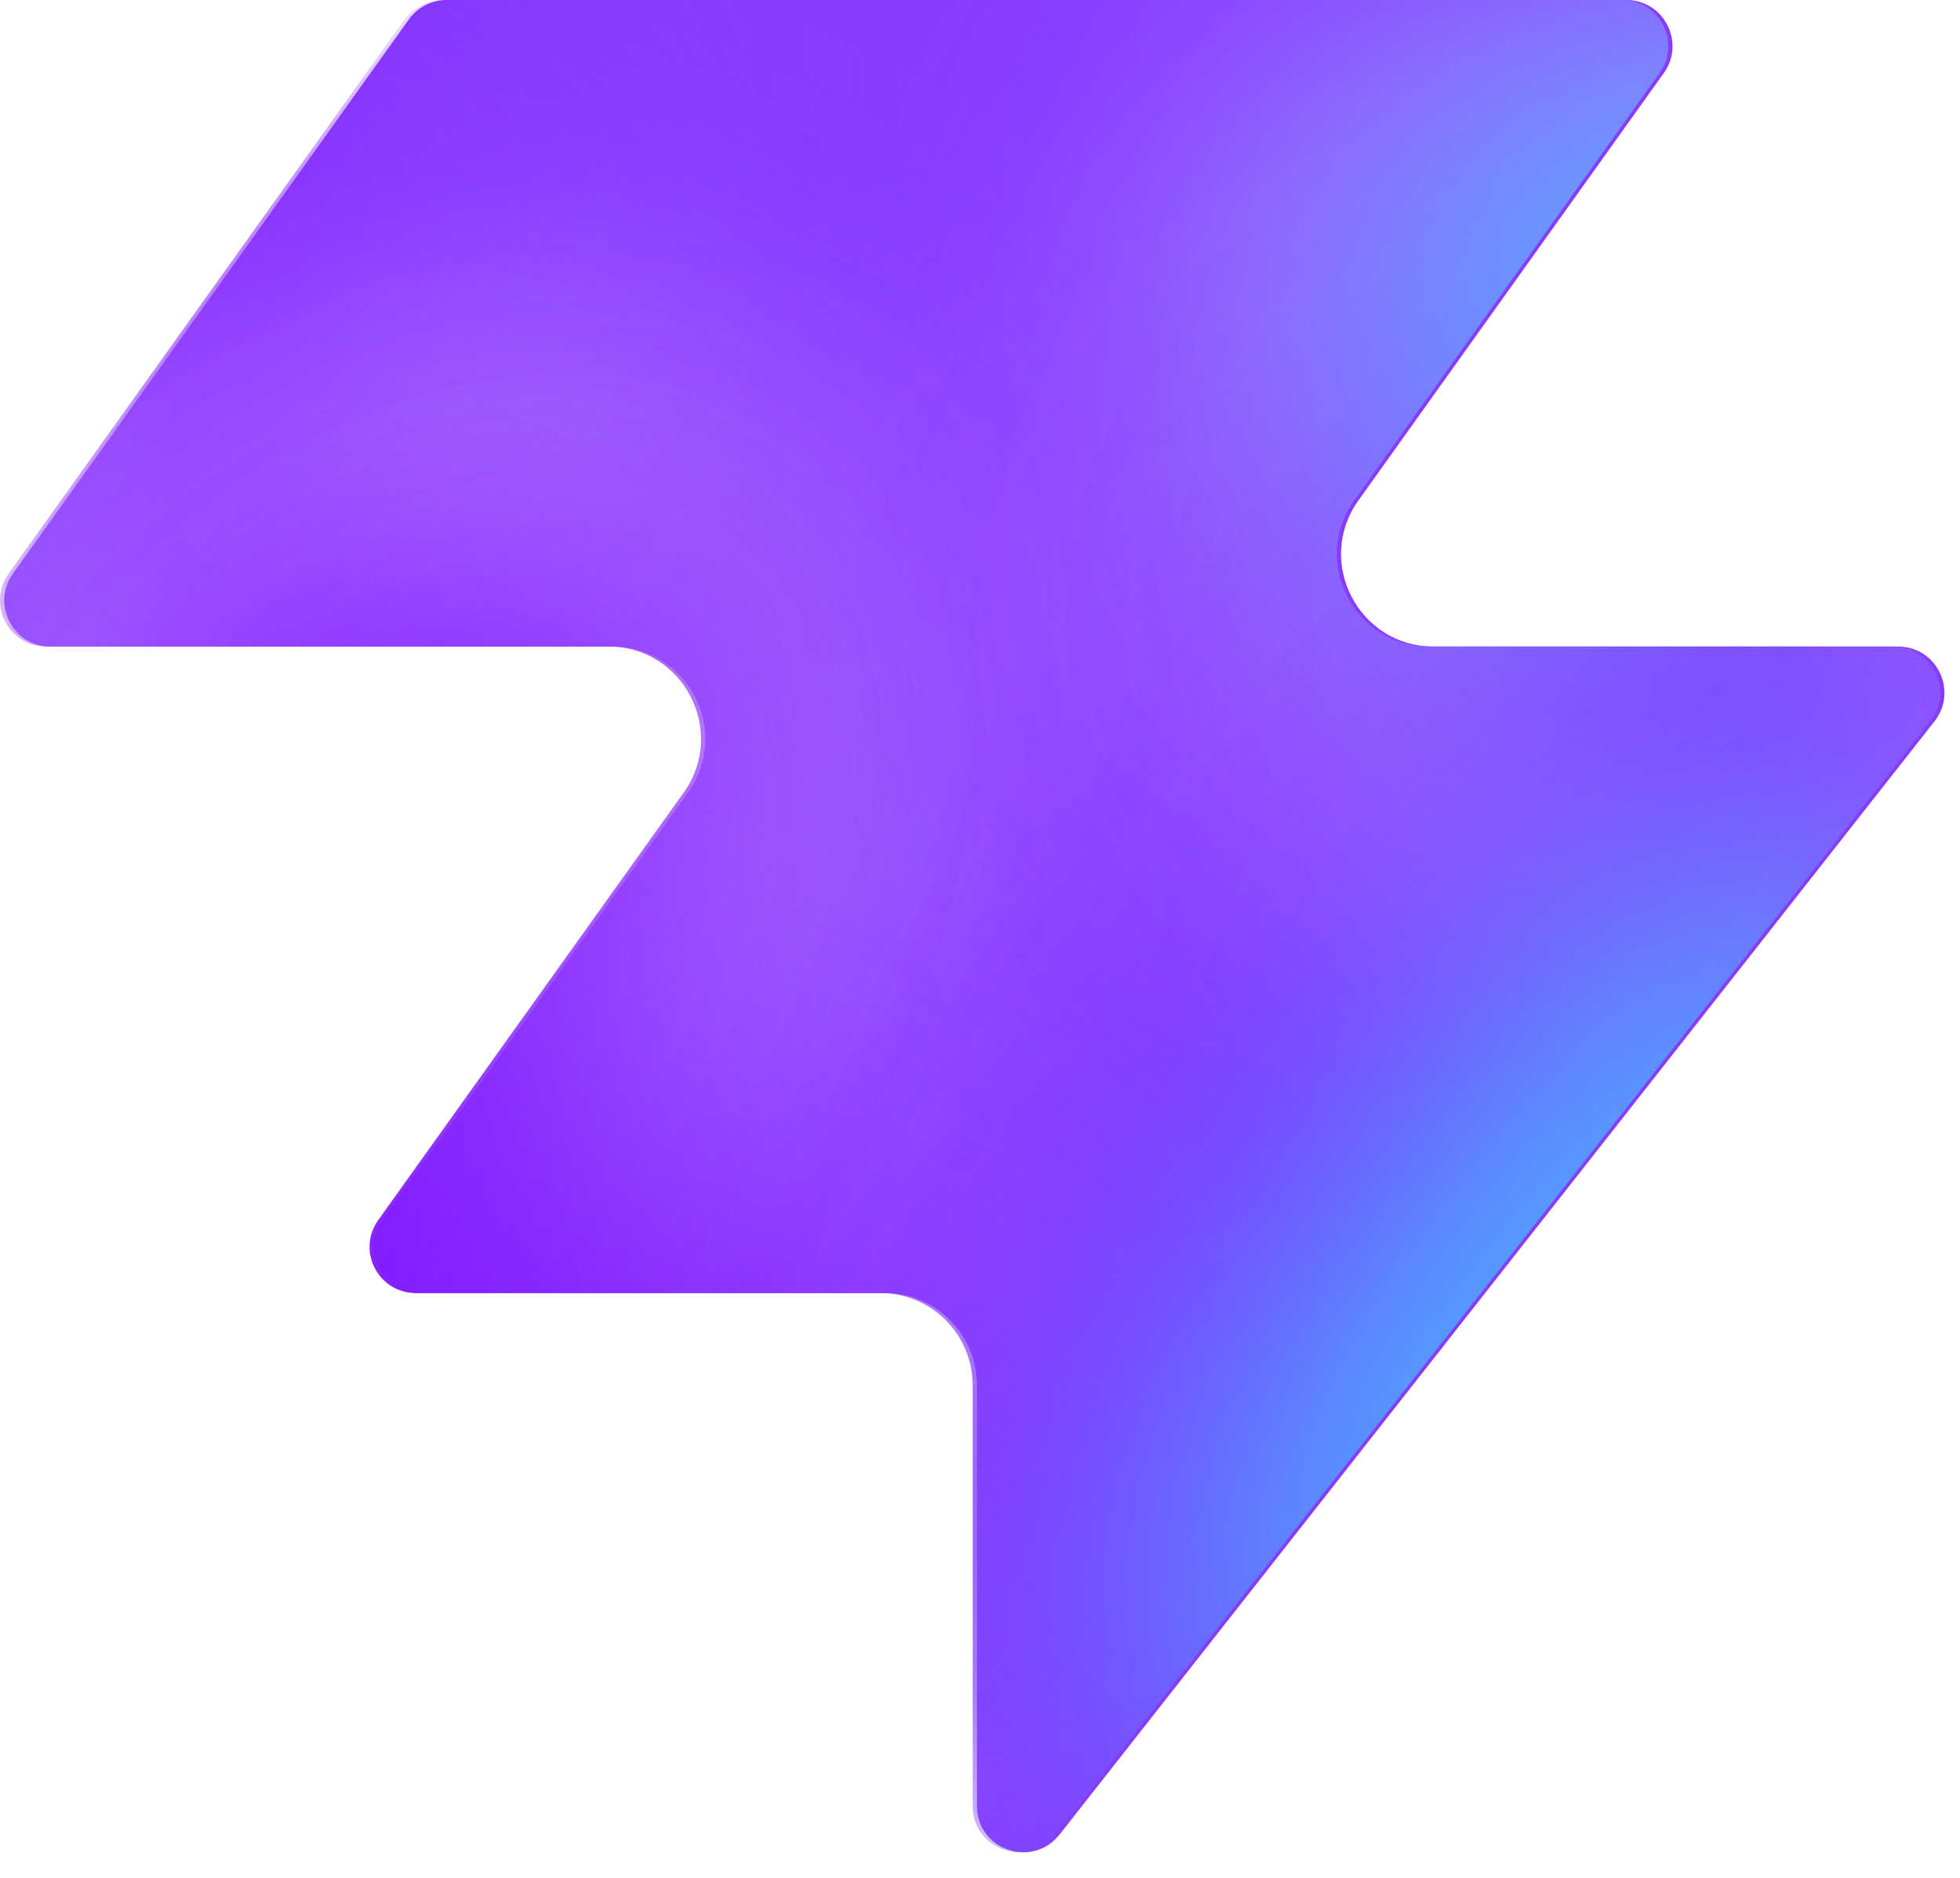
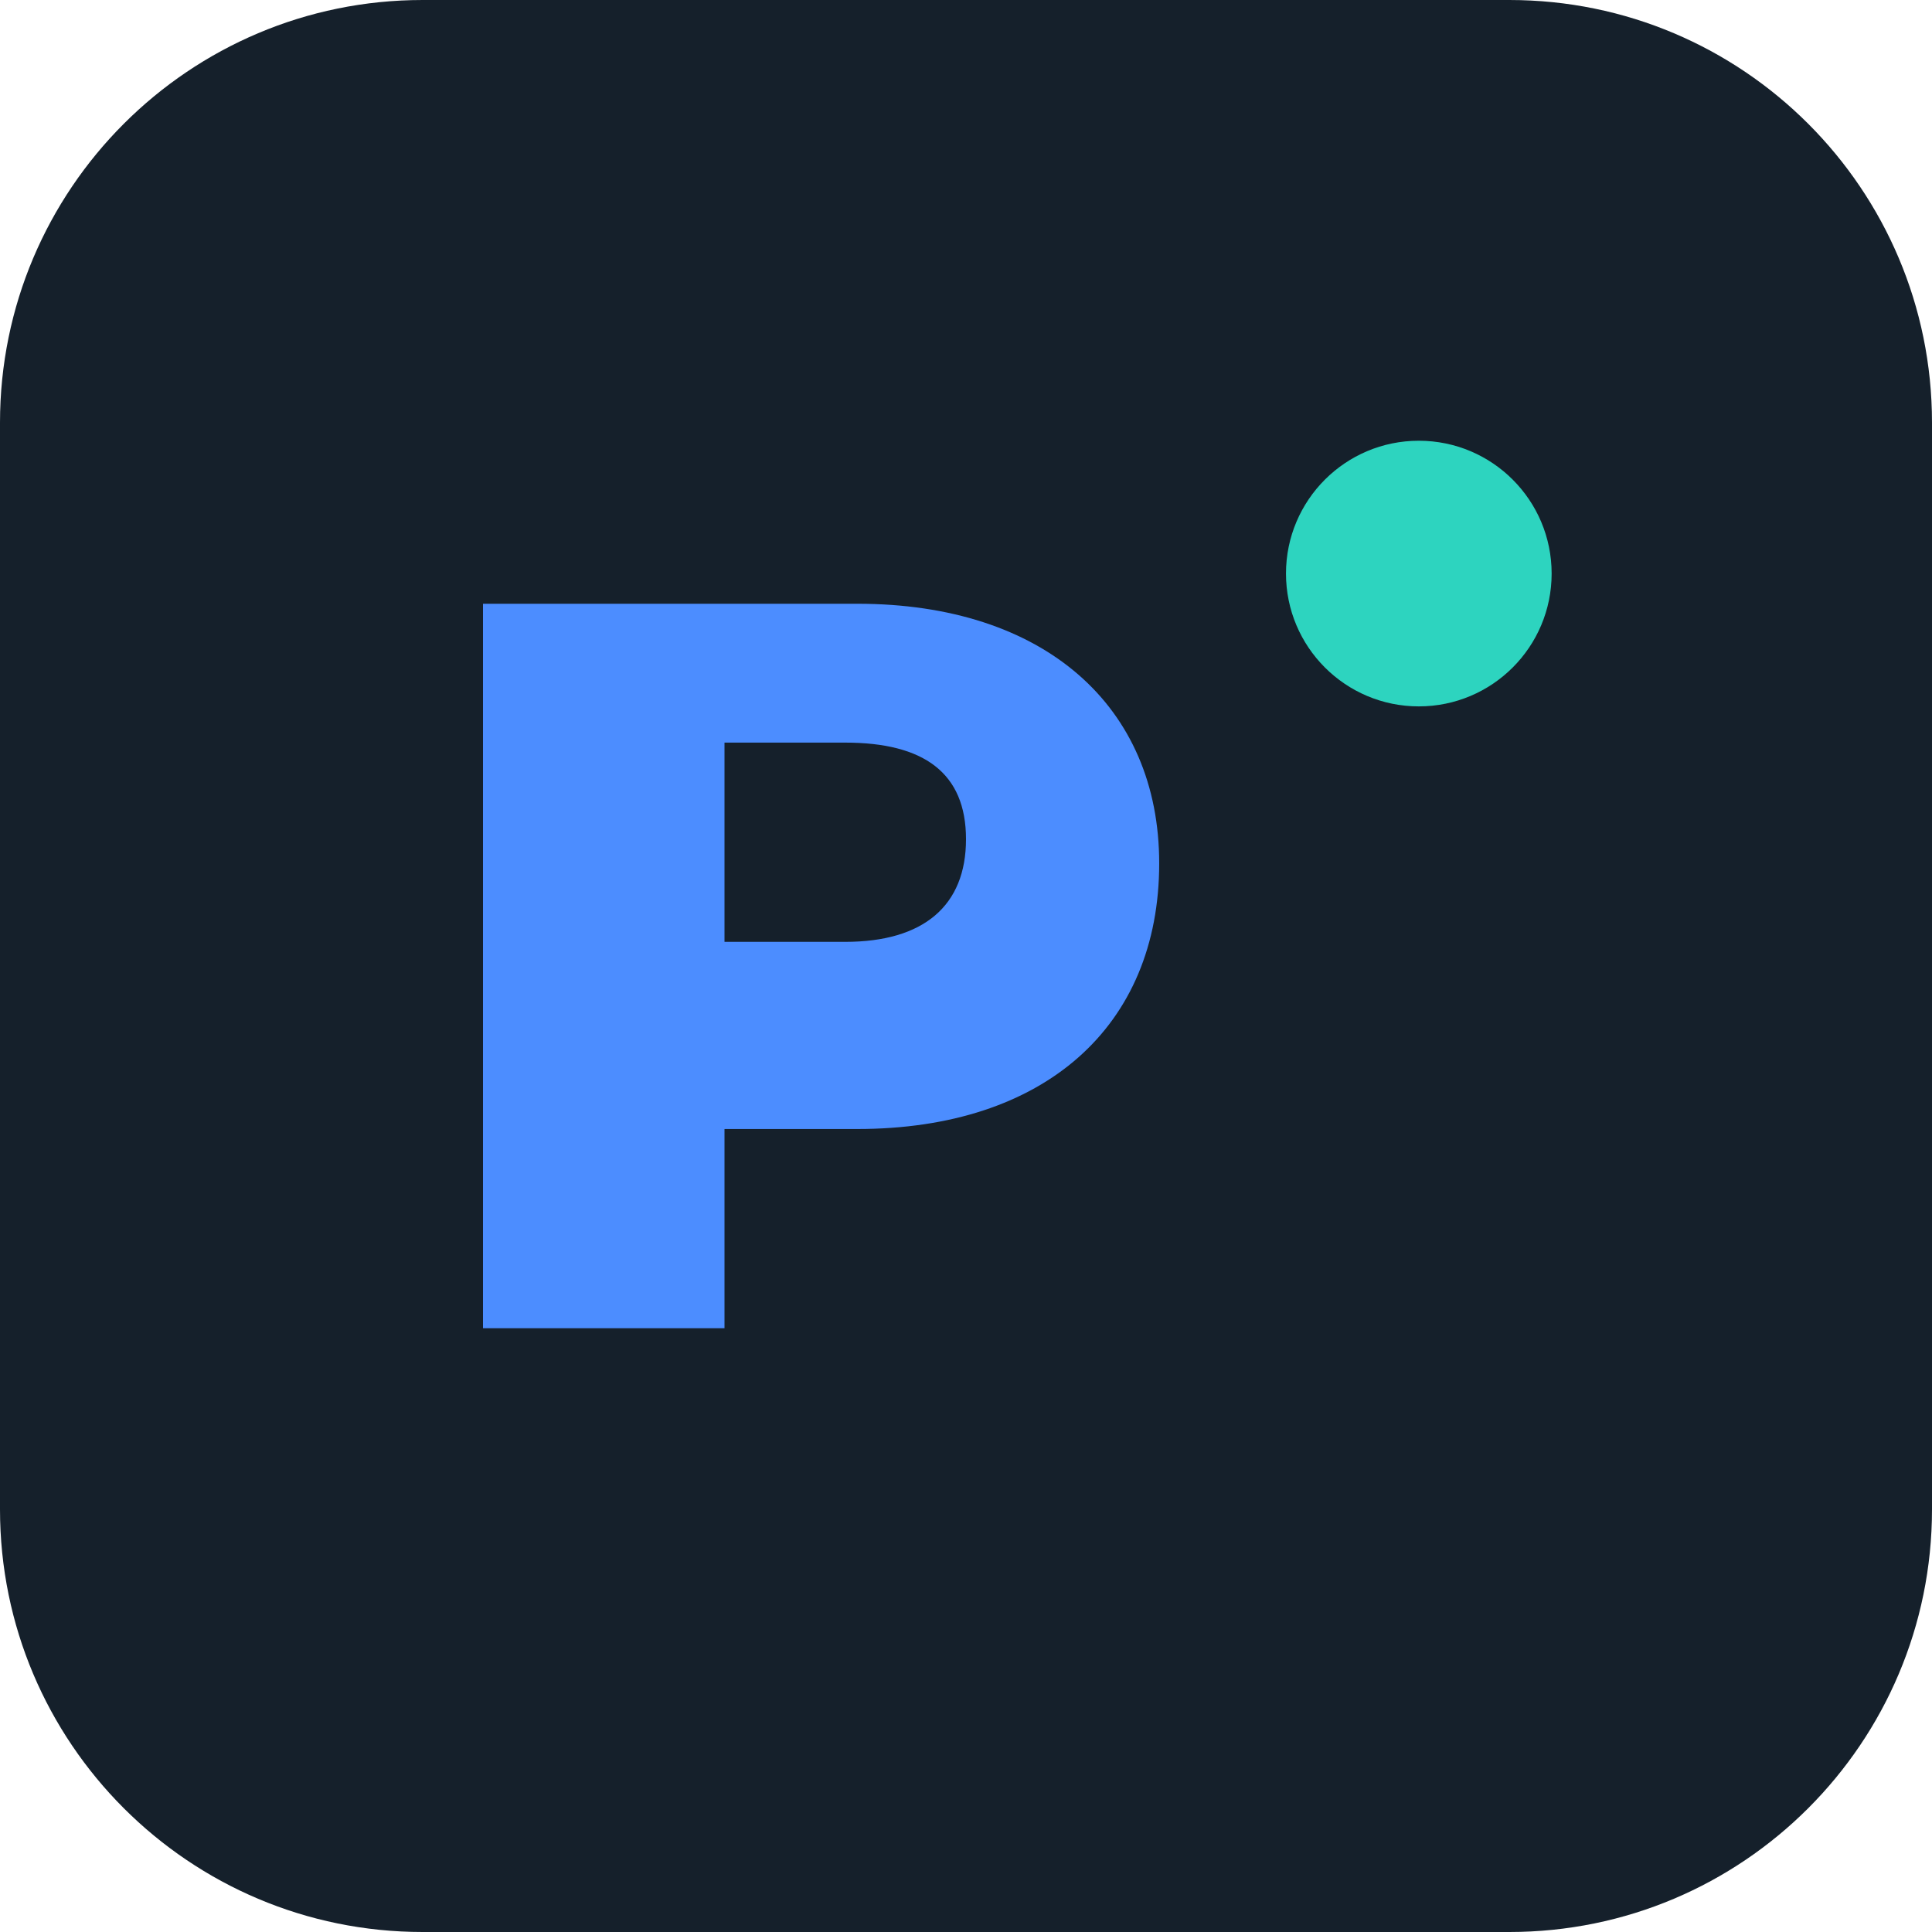
- <svg xmlns="http://www.w3.org/2000/svg" width="48" height="46" fill="none" viewBox="0 0 48 46">
-   <path fill="#863bff" d="M25.946 44.938c-.664.845-2.021.375-2.021-.698V33.937a2.26 2.26 0 0 0-2.262-2.262H10.287c-.92 0-1.456-1.04-.92-1.788l7.48-10.471c1.07-1.497 0-3.578-1.842-3.578H1.237c-.92 0-1.456-1.04-.92-1.788L10.013.474c.214-.297.556-.474.92-.474h28.894c.92 0 1.456 1.04.92 1.788l-7.48 10.471c-1.07 1.498 0 3.579 1.842 3.579h11.377c.943 0 1.473 1.088.89 1.83L25.947 44.94z" style="fill:#863bff;fill:color(display-p3 .525 .23 1);fill-opacity:1" />
-   <mask id="a" width="48" height="46" x="0" y="0" maskUnits="userSpaceOnUse" style="mask-type:alpha">
-     <path fill="#000" d="M25.842 44.938c-.664.844-2.021.375-2.021-.698V33.937a2.26 2.26 0 0 0-2.262-2.262H10.183c-.92 0-1.456-1.04-.92-1.788l7.48-10.471c1.07-1.498 0-3.579-1.842-3.579H1.133c-.92 0-1.456-1.04-.92-1.787L9.91.473c.214-.297.556-.474.92-.474h28.894c.92 0 1.456 1.04.92 1.788l-7.48 10.471c-1.07 1.498 0 3.578 1.842 3.578h11.377c.943 0 1.473 1.088.89 1.832L25.843 44.94z" style="fill:#000;fill-opacity:1" />
-   </mask>
-   <g mask="url(#a)">
-     <g filter="url(#b)">
-       <ellipse cx="5.508" cy="14.704" fill="#ede6ff" rx="5.508" ry="14.704" style="fill:#ede6ff;fill:color(display-p3 .927 .903 1);fill-opacity:1" transform="matrix(.00324 1 1 -.00324 -4.47 31.516)" />
-     </g>
-     <g filter="url(#c)">
-       <ellipse cx="10.399" cy="29.851" fill="#ede6ff" rx="10.399" ry="29.851" style="fill:#ede6ff;fill:color(display-p3 .927 .903 1);fill-opacity:1" transform="matrix(.00324 1 1 -.00324 -39.328 7.883)" />
-     </g>
-     <g filter="url(#d)">
-       <ellipse cx="5.508" cy="30.487" fill="#7e14ff" rx="5.508" ry="30.487" style="fill:#7e14ff;fill:color(display-p3 .492 .077 1);fill-opacity:1" transform="rotate(89.814 -25.913 -14.639)scale(1 -1)" />
-     </g>
-     <g filter="url(#e)">
-       <ellipse cx="5.508" cy="30.599" fill="#7e14ff" rx="5.508" ry="30.599" style="fill:#7e14ff;fill:color(display-p3 .492 .077 1);fill-opacity:1" transform="rotate(89.814 -32.644 -3.334)scale(1 -1)" />
-     </g>
-     <g filter="url(#f)">
-       <ellipse cx="5.508" cy="30.599" fill="#7e14ff" rx="5.508" ry="30.599" style="fill:#7e14ff;fill:color(display-p3 .492 .077 1);fill-opacity:1" transform="matrix(.00324 1 1 -.00324 -34.34 30.47)" />
-     </g>
-     <g filter="url(#g)">
-       <ellipse cx="14.072" cy="22.078" fill="#ede6ff" rx="14.072" ry="22.078" style="fill:#ede6ff;fill:color(display-p3 .927 .903 1);fill-opacity:1" transform="rotate(93.35 24.506 48.493)scale(-1 1)" />
-     </g>
-     <g filter="url(#h)">
-       <ellipse cx="3.47" cy="21.501" fill="#7e14ff" rx="3.47" ry="21.501" style="fill:#7e14ff;fill:color(display-p3 .492 .077 1);fill-opacity:1" transform="rotate(89.009 28.708 47.59)scale(-1 1)" />
-     </g>
-     <g filter="url(#i)">
-       <ellipse cx="3.47" cy="21.501" fill="#7e14ff" rx="3.47" ry="21.501" style="fill:#7e14ff;fill:color(display-p3 .492 .077 1);fill-opacity:1" transform="rotate(89.009 28.708 47.59)scale(-1 1)" />
-     </g>
-     <g filter="url(#j)">
-       <ellipse cx=".387" cy="8.972" fill="#7e14ff" rx="4.407" ry="29.108" style="fill:#7e14ff;fill:color(display-p3 .492 .077 1);fill-opacity:1" transform="rotate(39.51 .387 8.972)" />
-     </g>
-     <g filter="url(#k)">
-       <ellipse cx="47.523" cy="-6.092" fill="#7e14ff" rx="4.407" ry="29.108" style="fill:#7e14ff;fill:color(display-p3 .492 .077 1);fill-opacity:1" transform="rotate(37.892 47.523 -6.092)" />
-     </g>
-     <g filter="url(#l)">
-       <ellipse cx="41.412" cy="6.333" fill="#47bfff" rx="5.971" ry="9.665" style="fill:#47bfff;fill:color(display-p3 .28 .748 1);fill-opacity:1" transform="rotate(37.892 41.412 6.333)" />
-     </g>
-     <g filter="url(#m)">
-       <ellipse cx="-1.879" cy="38.332" fill="#7e14ff" rx="4.407" ry="29.108" style="fill:#7e14ff;fill:color(display-p3 .492 .077 1);fill-opacity:1" transform="rotate(37.892 -1.88 38.332)" />
-     </g>
-     <g filter="url(#n)">
-       <ellipse cx="-1.879" cy="38.332" fill="#7e14ff" rx="4.407" ry="29.108" style="fill:#7e14ff;fill:color(display-p3 .492 .077 1);fill-opacity:1" transform="rotate(37.892 -1.88 38.332)" />
-     </g>
-     <g filter="url(#o)">
-       <ellipse cx="35.651" cy="29.907" fill="#7e14ff" rx="4.407" ry="29.108" style="fill:#7e14ff;fill:color(display-p3 .492 .077 1);fill-opacity:1" transform="rotate(37.892 35.651 29.907)" />
-     </g>
-     <g filter="url(#p)">
-       <ellipse cx="38.418" cy="32.4" fill="#47bfff" rx="5.971" ry="15.297" style="fill:#47bfff;fill:color(display-p3 .28 .748 1);fill-opacity:1" transform="rotate(37.892 38.418 32.4)" />
-     </g>
-   </g>
-   <defs>
-     <filter id="b" width="60.045" height="41.654" x="-19.77" y="16.149" color-interpolation-filters="sRGB" filterUnits="userSpaceOnUse">
-       <feFlood flood-opacity="0" result="BackgroundImageFix" />
-       <feBlend in="SourceGraphic" in2="BackgroundImageFix" result="shape" />
-       <feGaussianBlur result="effect1_foregroundBlur_2002_17158" stdDeviation="7.659" />
-     </filter>
-     <filter id="c" width="90.34" height="51.437" x="-54.613" y="-7.533" color-interpolation-filters="sRGB" filterUnits="userSpaceOnUse">
-       <feFlood flood-opacity="0" result="BackgroundImageFix" />
-       <feBlend in="SourceGraphic" in2="BackgroundImageFix" result="shape" />
-       <feGaussianBlur result="effect1_foregroundBlur_2002_17158" stdDeviation="7.659" />
-     </filter>
-     <filter id="d" width="79.355" height="29.4" x="-49.64" y="2.03" color-interpolation-filters="sRGB" filterUnits="userSpaceOnUse">
-       <feFlood flood-opacity="0" result="BackgroundImageFix" />
-       <feBlend in="SourceGraphic" in2="BackgroundImageFix" result="shape" />
-       <feGaussianBlur result="effect1_foregroundBlur_2002_17158" stdDeviation="4.596" />
-     </filter>
-     <filter id="e" width="79.579" height="29.4" x="-45.045" y="20.029" color-interpolation-filters="sRGB" filterUnits="userSpaceOnUse">
-       <feFlood flood-opacity="0" result="BackgroundImageFix" />
-       <feBlend in="SourceGraphic" in2="BackgroundImageFix" result="shape" />
-       <feGaussianBlur result="effect1_foregroundBlur_2002_17158" stdDeviation="4.596" />
-     </filter>
-     <filter id="f" width="79.579" height="29.4" x="-43.513" y="21.178" color-interpolation-filters="sRGB" filterUnits="userSpaceOnUse">
-       <feFlood flood-opacity="0" result="BackgroundImageFix" />
-       <feBlend in="SourceGraphic" in2="BackgroundImageFix" result="shape" />
-       <feGaussianBlur result="effect1_foregroundBlur_2002_17158" stdDeviation="4.596" />
-     </filter>
-     <filter id="g" width="74.749" height="58.852" x="15.756" y="-17.901" color-interpolation-filters="sRGB" filterUnits="userSpaceOnUse">
-       <feFlood flood-opacity="0" result="BackgroundImageFix" />
-       <feBlend in="SourceGraphic" in2="BackgroundImageFix" result="shape" />
-       <feGaussianBlur result="effect1_foregroundBlur_2002_17158" stdDeviation="7.659" />
-     </filter>
-     <filter id="h" width="61.377" height="25.362" x="23.548" y="2.284" color-interpolation-filters="sRGB" filterUnits="userSpaceOnUse">
-       <feFlood flood-opacity="0" result="BackgroundImageFix" />
-       <feBlend in="SourceGraphic" in2="BackgroundImageFix" result="shape" />
-       <feGaussianBlur result="effect1_foregroundBlur_2002_17158" stdDeviation="4.596" />
-     </filter>
-     <filter id="i" width="61.377" height="25.362" x="23.548" y="2.284" color-interpolation-filters="sRGB" filterUnits="userSpaceOnUse">
-       <feFlood flood-opacity="0" result="BackgroundImageFix" />
-       <feBlend in="SourceGraphic" in2="BackgroundImageFix" result="shape" />
-       <feGaussianBlur result="effect1_foregroundBlur_2002_17158" stdDeviation="4.596" />
-     </filter>
-     <filter id="j" width="56.045" height="63.649" x="-27.636" y="-22.853" color-interpolation-filters="sRGB" filterUnits="userSpaceOnUse">
-       <feFlood flood-opacity="0" result="BackgroundImageFix" />
-       <feBlend in="SourceGraphic" in2="BackgroundImageFix" result="shape" />
-       <feGaussianBlur result="effect1_foregroundBlur_2002_17158" stdDeviation="4.596" />
-     </filter>
-     <filter id="k" width="54.814" height="64.646" x="20.116" y="-38.415" color-interpolation-filters="sRGB" filterUnits="userSpaceOnUse">
-       <feFlood flood-opacity="0" result="BackgroundImageFix" />
-       <feBlend in="SourceGraphic" in2="BackgroundImageFix" result="shape" />
-       <feGaussianBlur result="effect1_foregroundBlur_2002_17158" stdDeviation="4.596" />
-     </filter>
-     <filter id="l" width="33.541" height="35.313" x="24.641" y="-11.323" color-interpolation-filters="sRGB" filterUnits="userSpaceOnUse">
-       <feFlood flood-opacity="0" result="BackgroundImageFix" />
-       <feBlend in="SourceGraphic" in2="BackgroundImageFix" result="shape" />
-       <feGaussianBlur result="effect1_foregroundBlur_2002_17158" stdDeviation="4.596" />
-     </filter>
-     <filter id="m" width="54.814" height="64.646" x="-29.286" y="6.009" color-interpolation-filters="sRGB" filterUnits="userSpaceOnUse">
-       <feFlood flood-opacity="0" result="BackgroundImageFix" />
-       <feBlend in="SourceGraphic" in2="BackgroundImageFix" result="shape" />
-       <feGaussianBlur result="effect1_foregroundBlur_2002_17158" stdDeviation="4.596" />
-     </filter>
-     <filter id="n" width="54.814" height="64.646" x="-29.286" y="6.009" color-interpolation-filters="sRGB" filterUnits="userSpaceOnUse">
-       <feFlood flood-opacity="0" result="BackgroundImageFix" />
-       <feBlend in="SourceGraphic" in2="BackgroundImageFix" result="shape" />
-       <feGaussianBlur result="effect1_foregroundBlur_2002_17158" stdDeviation="4.596" />
-     </filter>
-     <filter id="o" width="54.814" height="64.646" x="8.244" y="-2.416" color-interpolation-filters="sRGB" filterUnits="userSpaceOnUse">
-       <feFlood flood-opacity="0" result="BackgroundImageFix" />
-       <feBlend in="SourceGraphic" in2="BackgroundImageFix" result="shape" />
-       <feGaussianBlur result="effect1_foregroundBlur_2002_17158" stdDeviation="4.596" />
-     </filter>
-     <filter id="p" width="39.409" height="43.623" x="18.713" y="10.588" color-interpolation-filters="sRGB" filterUnits="userSpaceOnUse">
-       <feFlood flood-opacity="0" result="BackgroundImageFix" />
-       <feBlend in="SourceGraphic" in2="BackgroundImageFix" result="shape" />
-       <feGaussianBlur result="effect1_foregroundBlur_2002_17158" stdDeviation="4.596" />
-     </filter>
-   </defs>
+ <svg xmlns="http://www.w3.org/2000/svg" viewBox="0 0 32 32" fill="none">
+   <rect width="32" height="32" rx="7" fill="#15202b" />
+   <path d="M8 22V10h6.2c3.1 0 5 1.7 5 4.3 0 2.7-1.9 4.4-5 4.4H12v3.3H8zm4-6.4h2c1.3 0 2-.6 2-1.7s-.7-1.6-2-1.6H12v3.3z" fill="#4c8dff" />
+   <circle cx="23.5" cy="9.5" r="2.2" fill="#2dd4bf" />
</svg>
